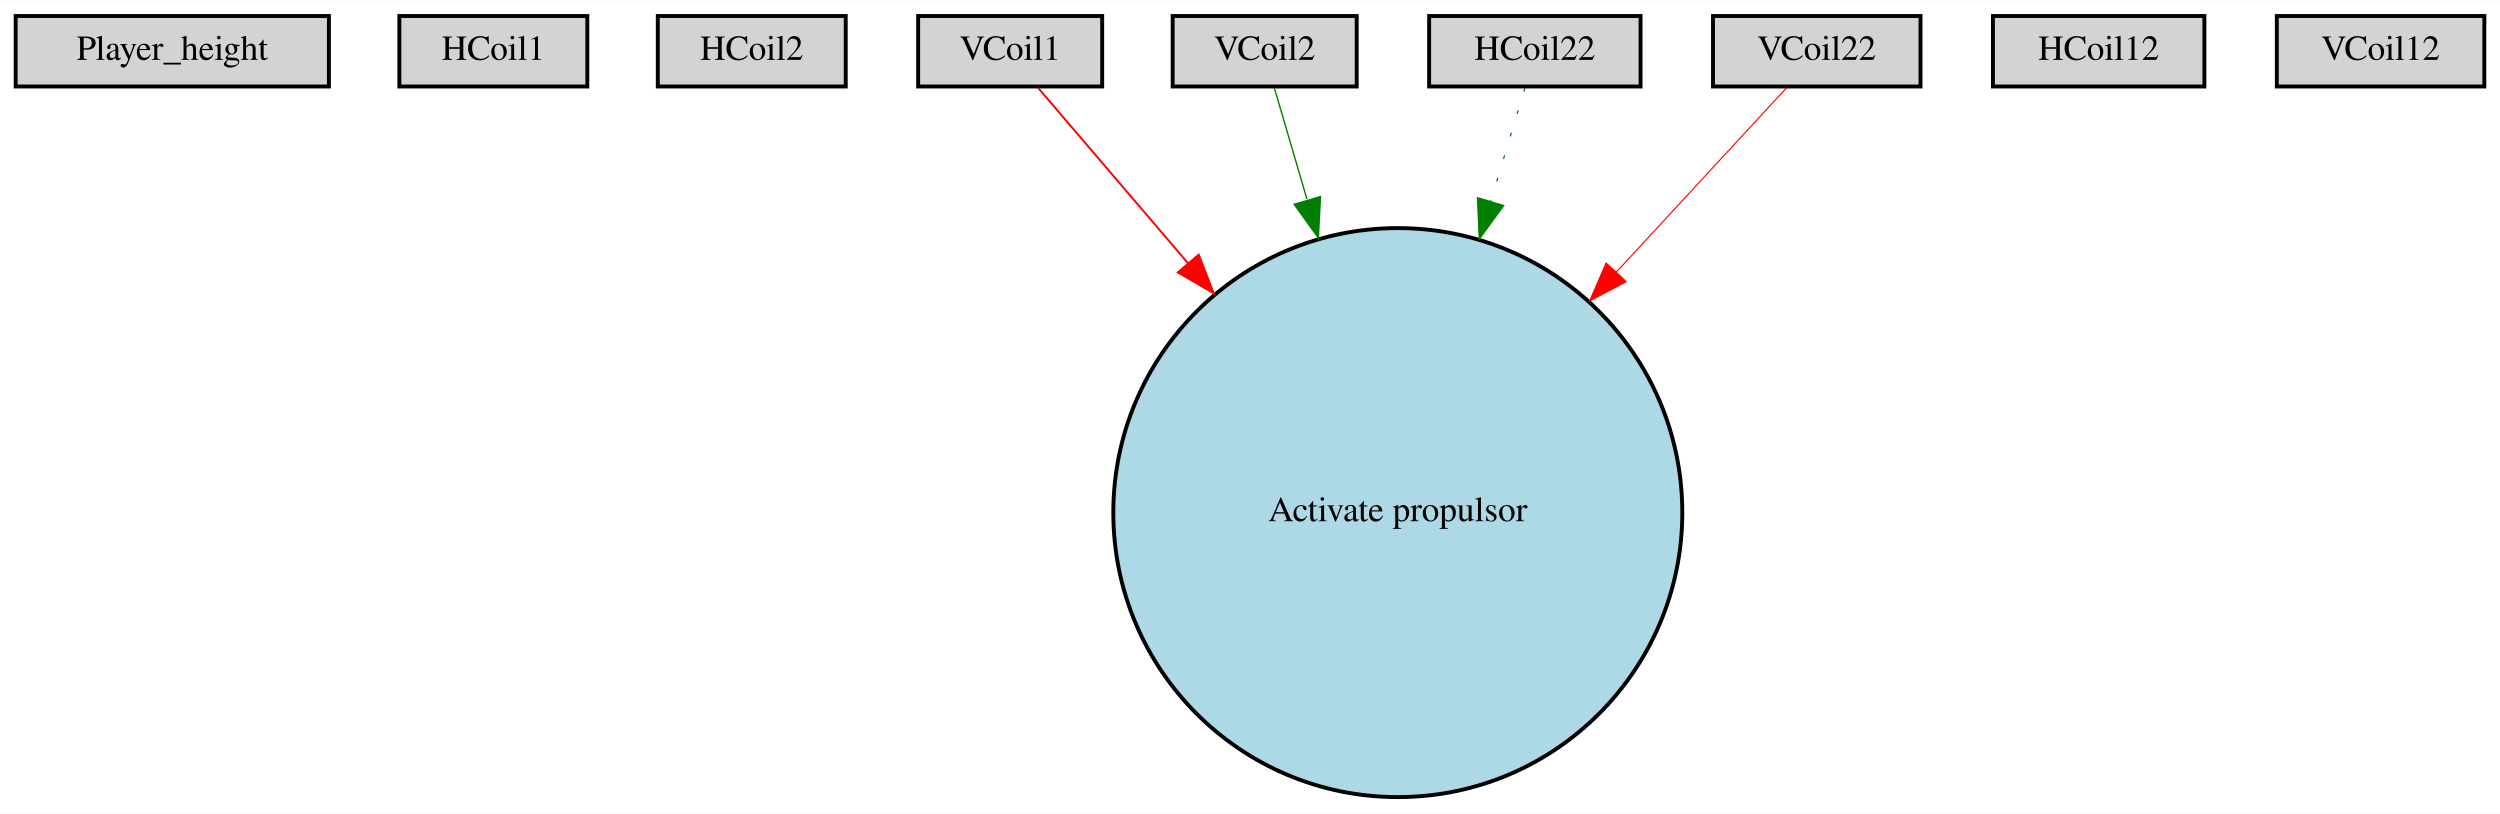
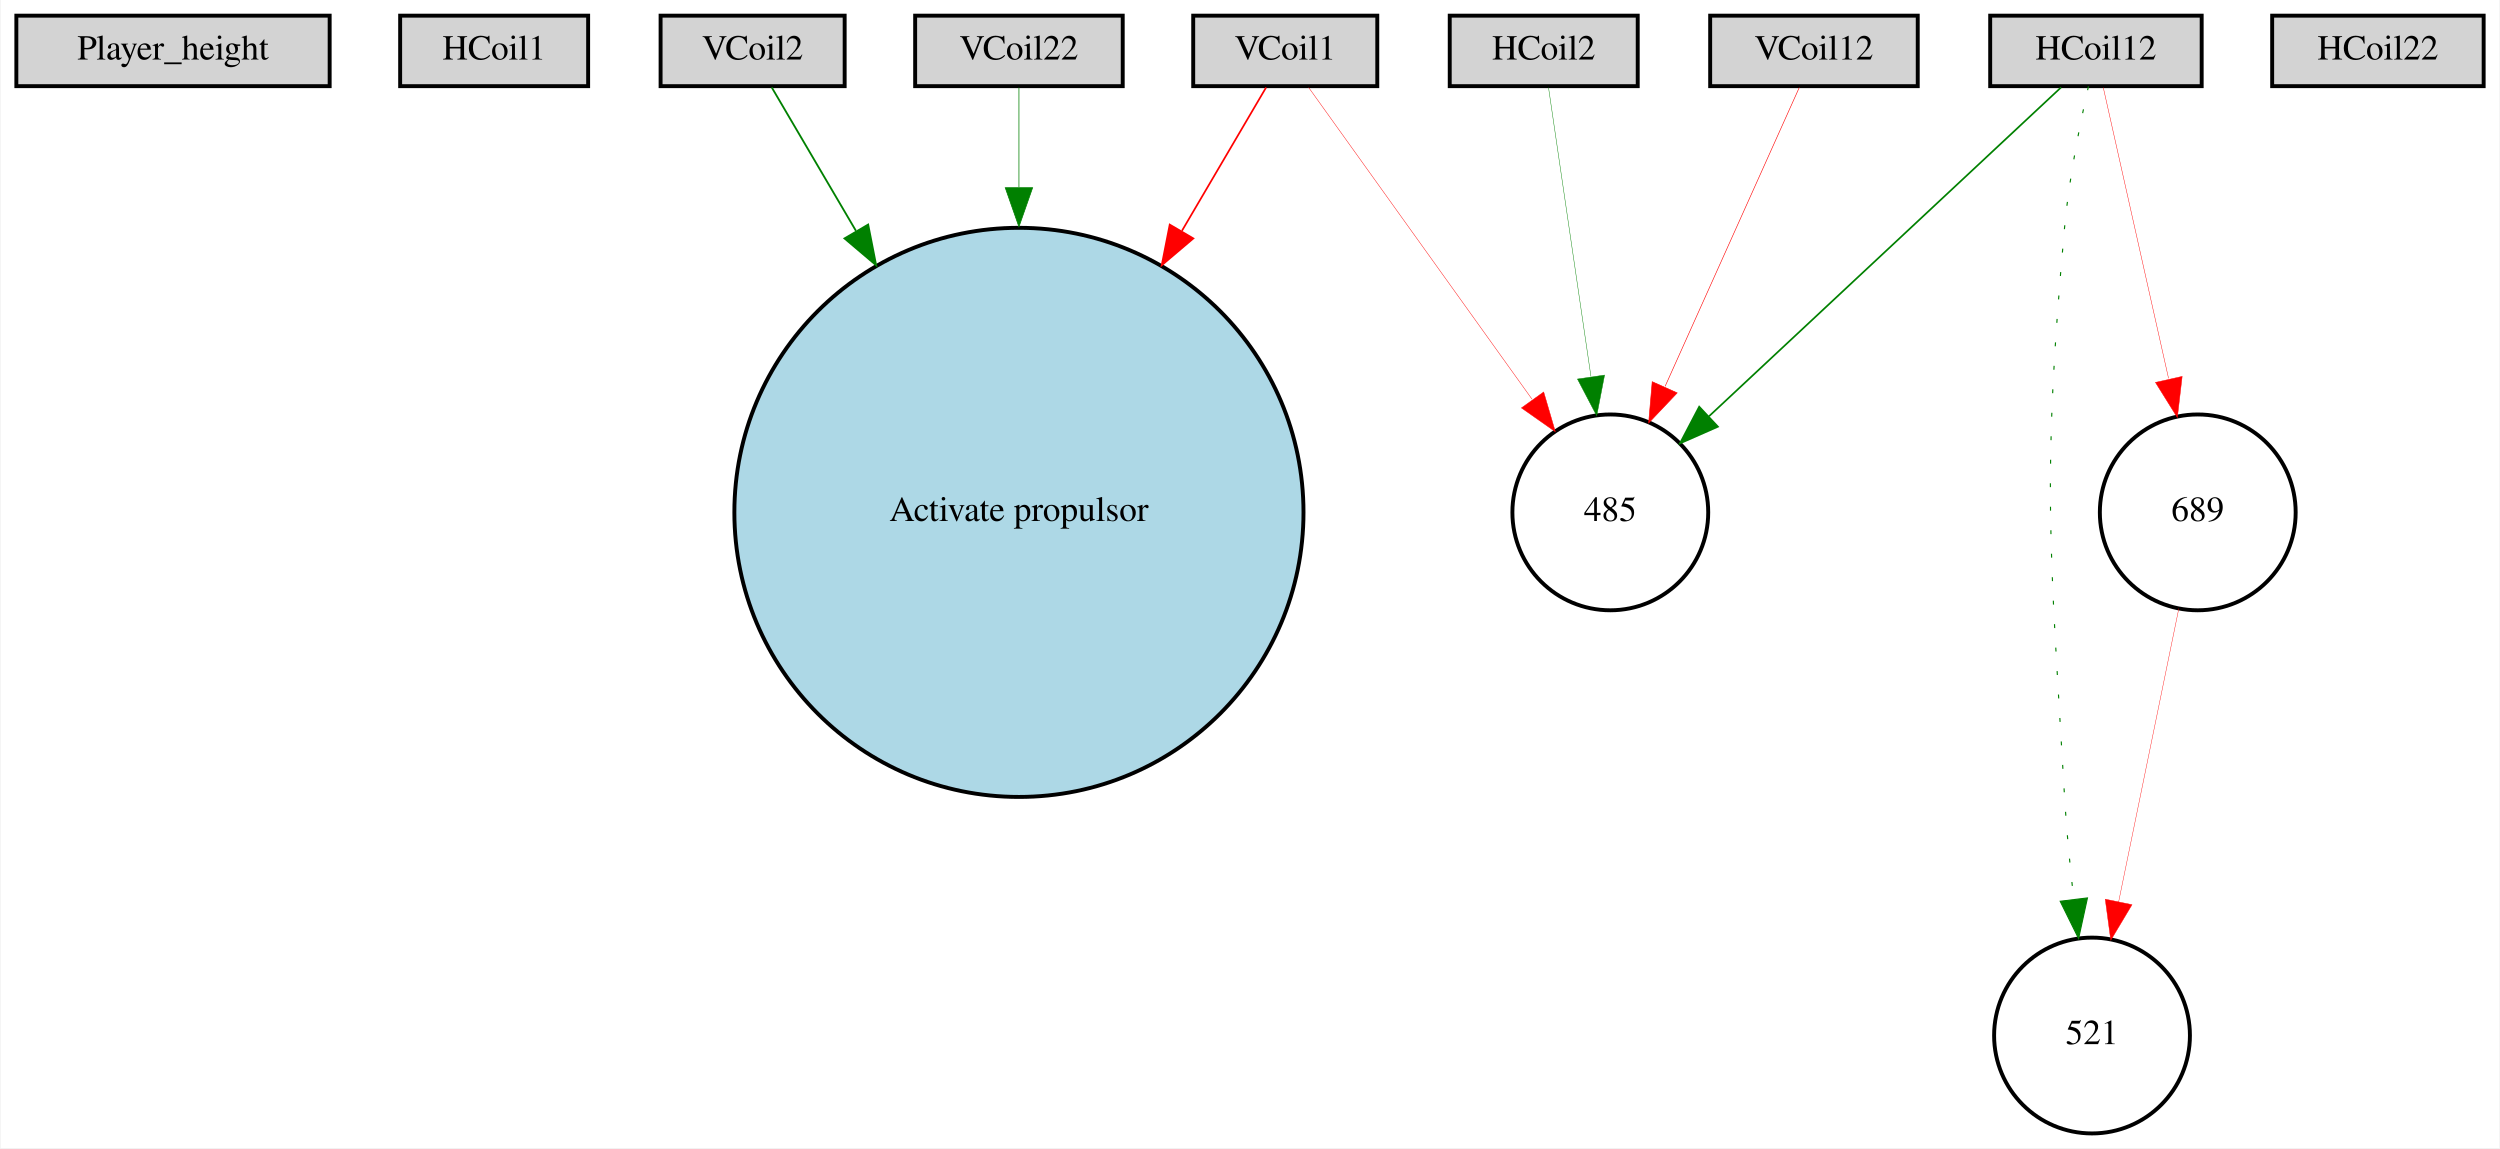
- <svg xmlns="http://www.w3.org/2000/svg" width="639pt" height="208pt" viewBox="0.00 0.00 638.50 207.66">
-   <g id="graph0" class="graph" transform="scale(1 1) rotate(0) translate(4 203.66)">
-     <polygon fill="white" stroke="transparent" points="-4,4 -4,-203.66 634.5,-203.66 634.5,4 -4,4" />
+ <svg xmlns="http://www.w3.org/2000/svg" width="638pt" height="293pt" viewBox="0.00 0.00 638.00 293.16">
+   <g id="graph0" class="graph" transform="scale(1 1) rotate(0) translate(4 289.16)">
+     <polygon fill="white" stroke="transparent" points="-4,4 -4,-289.16 634,-289.16 634,4 -4,4" />
    <g id="node1" class="node">
-       <polygon fill="lightgray" stroke="black" points="80,-199.66 0,-199.66 0,-181.66 80,-181.66 80,-199.66" />
-       <text text-anchor="middle" x="40" y="-188.46" font-family="Times,serif" font-size="9.00">Player_height</text>
+       <polygon fill="lightgray" stroke="black" points="80,-285.16 0,-285.16 0,-267.16 80,-267.16 80,-285.16" />
+       <text text-anchor="middle" x="40" y="-273.96" font-family="Times,serif" font-size="9.00">Player_height</text>
    </g>
    <g id="node2" class="node">
-       <polygon fill="lightgray" stroke="black" points="146,-199.66 98,-199.66 98,-181.66 146,-181.66 146,-199.66" />
-       <text text-anchor="middle" x="122" y="-188.46" font-family="Times,serif" font-size="9.00">HCoil1</text>
+       <polygon fill="lightgray" stroke="black" points="146,-285.16 98,-285.16 98,-267.16 146,-267.16 146,-285.16" />
+       <text text-anchor="middle" x="122" y="-273.96" font-family="Times,serif" font-size="9.00">HCoil1</text>
    </g>
    <g id="node3" class="node">
-       <polygon fill="lightgray" stroke="black" points="212,-199.66 164,-199.66 164,-181.66 212,-181.66 212,-199.66" />
-       <text text-anchor="middle" x="188" y="-188.46" font-family="Times,serif" font-size="9.00">HCoil2</text>
+       <polygon fill="lightgray" stroke="black" points="414,-285.16 366,-285.16 366,-267.16 414,-267.16 414,-285.16" />
+       <text text-anchor="middle" x="390" y="-273.96" font-family="Times,serif" font-size="9.00">HCoil2</text>
+     </g>
+     <g id="node13" class="node">
+       <ellipse fill="white" stroke="black" cx="407" cy="-158.33" rx="25" ry="25" />
+       <text text-anchor="middle" x="407" y="-156.13" font-family="Times,serif" font-size="9.00">485</text>
+     </g>
+     <g id="edge4" class="edge">
+       <path fill="none" stroke="green" stroke-width="0.11" d="M391.22,-266.83C393.46,-251.6 398.32,-218.5 402.06,-193.02" />
+       <polygon fill="green" stroke="green" stroke-width="0.11" points="405.54,-193.39 403.53,-182.99 398.61,-192.38 405.54,-193.39" />
    </g>
    <g id="node4" class="node">
-       <polygon fill="lightgray" stroke="black" points="277.5,-199.66 230.5,-199.66 230.5,-181.66 277.5,-181.66 277.5,-199.66" />
-       <text text-anchor="middle" x="254" y="-188.46" font-family="Times,serif" font-size="9.00">VCoil1</text>
+       <polygon fill="lightgray" stroke="black" points="347.5,-285.16 300.5,-285.16 300.5,-267.16 347.5,-267.16 347.5,-285.16" />
+       <text text-anchor="middle" x="324" y="-273.96" font-family="Times,serif" font-size="9.00">VCoil1</text>
    </g>
    <g id="node10" class="node">
-       <ellipse fill="lightblue" stroke="black" cx="353" cy="-72.83" rx="72.66" ry="72.66" />
-       <text text-anchor="middle" x="353" y="-70.63" font-family="Times,serif" font-size="9.00">Activate propulsor</text>
+       <ellipse fill="lightblue" stroke="black" cx="256" cy="-158.33" rx="72.66" ry="72.66" />
+       <text text-anchor="middle" x="256" y="-156.13" font-family="Times,serif" font-size="9.00">Activate propulsor</text>
    </g>
    <g id="edge1" class="edge">
-       <path fill="none" stroke="red" stroke-width="0.5" d="M261.12,-181.33C269.5,-171.53 284.21,-154.31 299.44,-136.5" />
-       <polygon fill="red" stroke="red" stroke-width="0.5" points="302.15,-138.72 305.98,-128.84 296.82,-134.17 302.15,-138.72" />
+       <path fill="none" stroke="red" stroke-width="0.44" d="M319.11,-266.83C314.25,-258.55 306.28,-244.98 297.62,-230.22" />
+       <polygon fill="red" stroke="red" stroke-width="0.44" points="300.54,-228.28 292.46,-221.43 294.5,-231.82 300.54,-228.28" />
+     </g>
+     <g id="edge6" class="edge">
+       <path fill="none" stroke="red" stroke-width="0.11" d="M329.97,-266.83C341.72,-250.43 368.35,-213.27 386.99,-187.26" />
+       <polygon fill="red" stroke="red" stroke-width="0.11" points="389.99,-189.08 392.97,-178.91 384.3,-185 389.99,-189.08" />
    </g>
    <g id="node5" class="node">
-       <polygon fill="lightgray" stroke="black" points="342.5,-199.66 295.5,-199.66 295.5,-181.66 342.5,-181.66 342.5,-199.66" />
-       <text text-anchor="middle" x="319" y="-188.46" font-family="Times,serif" font-size="9.00">VCoil2</text>
+       <polygon fill="lightgray" stroke="black" points="211.5,-285.16 164.5,-285.16 164.5,-267.16 211.5,-267.16 211.5,-285.16" />
+       <text text-anchor="middle" x="188" y="-273.96" font-family="Times,serif" font-size="9.00">VCoil2</text>
    </g>
-     <g id="edge4" class="edge">
-       <path fill="none" stroke="green" stroke-width="0.36" d="M321.45,-181.33C323.42,-174.61 326.42,-164.39 329.8,-152.88" />
-       <polygon fill="green" stroke="green" stroke-width="0.36" points="333.25,-153.54 332.71,-142.96 326.53,-151.57 333.25,-153.54" />
+     <g id="edge2" class="edge">
+       <path fill="none" stroke="green" stroke-width="0.47" d="M192.89,-266.83C197.75,-258.55 205.72,-244.98 214.38,-230.22" />
+       <polygon fill="green" stroke="green" stroke-width="0.47" points="217.5,-231.82 219.54,-221.43 211.46,-228.28 217.5,-231.82" />
    </g>
    <g id="node6" class="node">
-       <polygon fill="lightgray" stroke="black" points="559,-199.66 505,-199.66 505,-181.66 559,-181.66 559,-199.66" />
-       <text text-anchor="middle" x="532" y="-188.46" font-family="Times,serif" font-size="9.00">HCoil12</text>
+       <polygon fill="lightgray" stroke="black" points="558,-285.16 504,-285.16 504,-267.16 558,-267.16 558,-285.16" />
+       <text text-anchor="middle" x="531" y="-273.96" font-family="Times,serif" font-size="9.00">HCoil12</text>
+     </g>
+     <g id="node11" class="node">
+       <ellipse fill="white" stroke="black" cx="530" cy="-24.75" rx="25" ry="25" />
+       <text text-anchor="middle" x="530" y="-22.55" font-family="Times,serif" font-size="9.00">521</text>
+     </g>
+     <g id="edge5" class="edge">
+       <path fill="none" stroke="green" stroke-width="0.29" stroke-dasharray="1,5" d="M529.09,-267.11C527.11,-258.33 524.14,-243.84 523,-231.16 517.19,-166.68 519.23,-150.13 523,-85.5 523.49,-77.05 524.38,-67.96 525.35,-59.48" />
+       <polygon fill="green" stroke="green" stroke-width="0.29" points="528.83,-59.88 526.57,-49.53 521.88,-59.03 528.83,-59.88" />
+     </g>
+     <g id="node12" class="node">
+       <ellipse fill="white" stroke="black" cx="557" cy="-158.33" rx="25" ry="25" />
+       <text text-anchor="middle" x="557" y="-156.13" font-family="Times,serif" font-size="9.00">689</text>
+     </g>
+     <g id="edge8" class="edge">
+       <path fill="none" stroke="red" stroke-width="0.11" d="M532.87,-266.83C536.31,-251.51 543.81,-218.1 549.54,-192.56" />
+       <polygon fill="red" stroke="red" stroke-width="0.11" points="553.02,-193.05 551.79,-182.53 546.19,-191.52 553.02,-193.05" />
+     </g>
+     <g id="edge7" class="edge">
+       <path fill="none" stroke="green" stroke-width="0.44" d="M522.08,-266.83C503.5,-249.48 460.07,-208.9 432.19,-182.86" />
+       <polygon fill="green" stroke="green" stroke-width="0.44" points="434.48,-180.21 424.78,-175.94 429.7,-185.32 434.48,-180.21" />
    </g>
    <g id="node7" class="node">
-       <polygon fill="lightgray" stroke="black" points="415,-199.66 361,-199.66 361,-181.66 415,-181.66 415,-199.66" />
-       <text text-anchor="middle" x="388" y="-188.46" font-family="Times,serif" font-size="9.00">HCoil22</text>
-     </g>
-     <g id="edge2" class="edge">
-       <path fill="none" stroke="green" stroke-width="0.33" stroke-dasharray="1,5" d="M385.48,-181.33C383.42,-174.5 380.26,-164.06 376.72,-152.33" />
-       <polygon fill="green" stroke="green" stroke-width="0.33" points="380.05,-151.24 373.8,-142.68 373.35,-153.27 380.05,-151.24" />
+       <polygon fill="lightgray" stroke="black" points="630,-285.16 576,-285.16 576,-267.16 630,-267.16 630,-285.16" />
+       <text text-anchor="middle" x="603" y="-273.96" font-family="Times,serif" font-size="9.00">HCoil22</text>
    </g>
    <g id="node8" class="node">
-       <polygon fill="lightgray" stroke="black" points="630.5,-199.66 577.5,-199.66 577.5,-181.66 630.5,-181.66 630.5,-199.66" />
-       <text text-anchor="middle" x="604" y="-188.46" font-family="Times,serif" font-size="9.00">VCoil12</text>
+       <polygon fill="lightgray" stroke="black" points="485.5,-285.16 432.5,-285.16 432.5,-267.16 485.5,-267.16 485.5,-285.16" />
+       <text text-anchor="middle" x="459" y="-273.96" font-family="Times,serif" font-size="9.00">VCoil12</text>
+     </g>
+     <g id="edge10" class="edge">
+       <path fill="none" stroke="red" stroke-width="0.15" d="M455.26,-266.83C448.2,-251.1 432.57,-216.29 421,-190.52" />
+       <polygon fill="red" stroke="red" stroke-width="0.15" points="424.08,-188.84 416.79,-181.15 417.7,-191.7 424.08,-188.84" />
    </g>
    <g id="node9" class="node">
-       <polygon fill="lightgray" stroke="black" points="486.5,-199.66 433.5,-199.66 433.5,-181.66 486.5,-181.66 486.5,-199.66" />
-       <text text-anchor="middle" x="460" y="-188.46" font-family="Times,serif" font-size="9.00">VCoil22</text>
+       <polygon fill="lightgray" stroke="black" points="282.5,-285.16 229.5,-285.16 229.5,-267.16 282.5,-267.16 282.5,-285.16" />
+       <text text-anchor="middle" x="256" y="-273.96" font-family="Times,serif" font-size="9.00">VCoil22</text>
    </g>
    <g id="edge3" class="edge">
-       <path fill="none" stroke="red" stroke-width="0.29" d="M452.3,-181.33C442.87,-171.12 426.01,-152.87 408.83,-134.27" />
-       <polygon fill="red" stroke="red" stroke-width="0.29" points="411.34,-131.83 401.99,-126.86 406.2,-136.58 411.34,-131.83" />
+       <path fill="none" stroke="green" stroke-width="0.19" d="M256,-266.83C256,-260.7 256,-251.67 256,-241.4" />
+       <polygon fill="green" stroke="green" stroke-width="0.19" points="259.5,-241.24 256,-231.24 252.5,-241.24 259.5,-241.24" />
+     </g>
+     <g id="edge9" class="edge">
+       <path fill="none" stroke="red" stroke-width="0.1" d="M552.17,-133.81C547.89,-112.94 541.59,-82.25 536.8,-58.9" />
+       <polygon fill="red" stroke="red" stroke-width="0.1" points="540.22,-58.16 534.79,-49.07 533.37,-59.57 540.22,-58.16" />
    </g>
  </g>
</svg>
